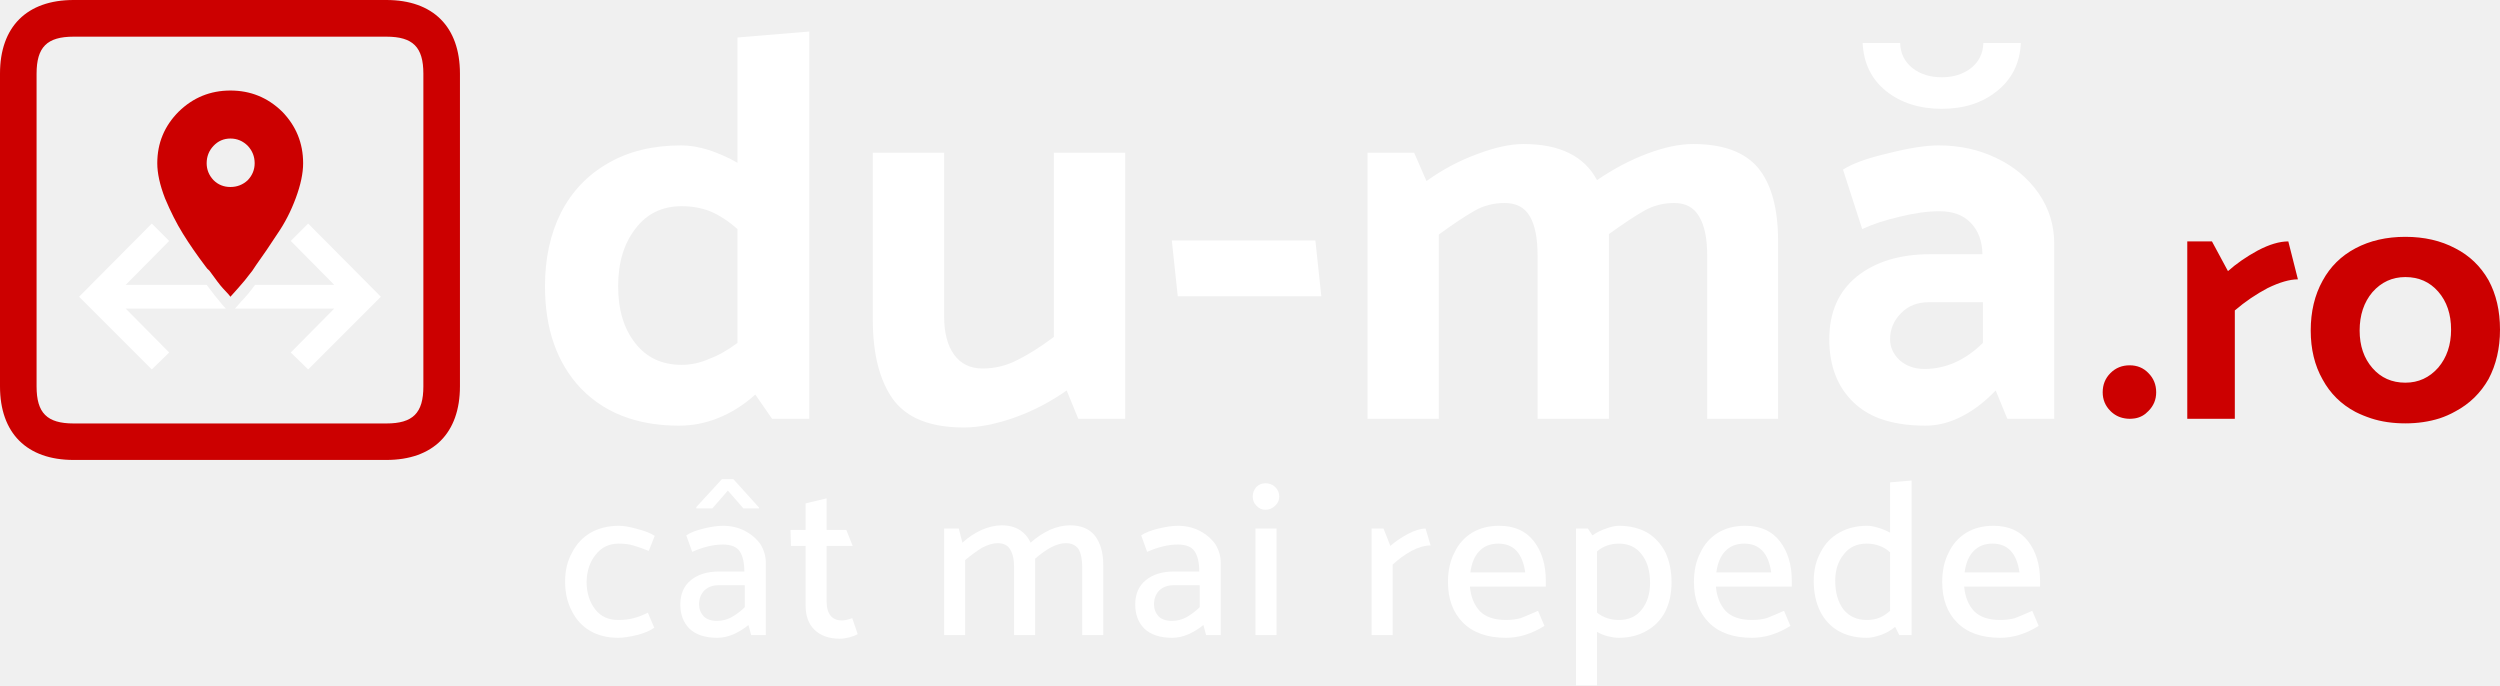
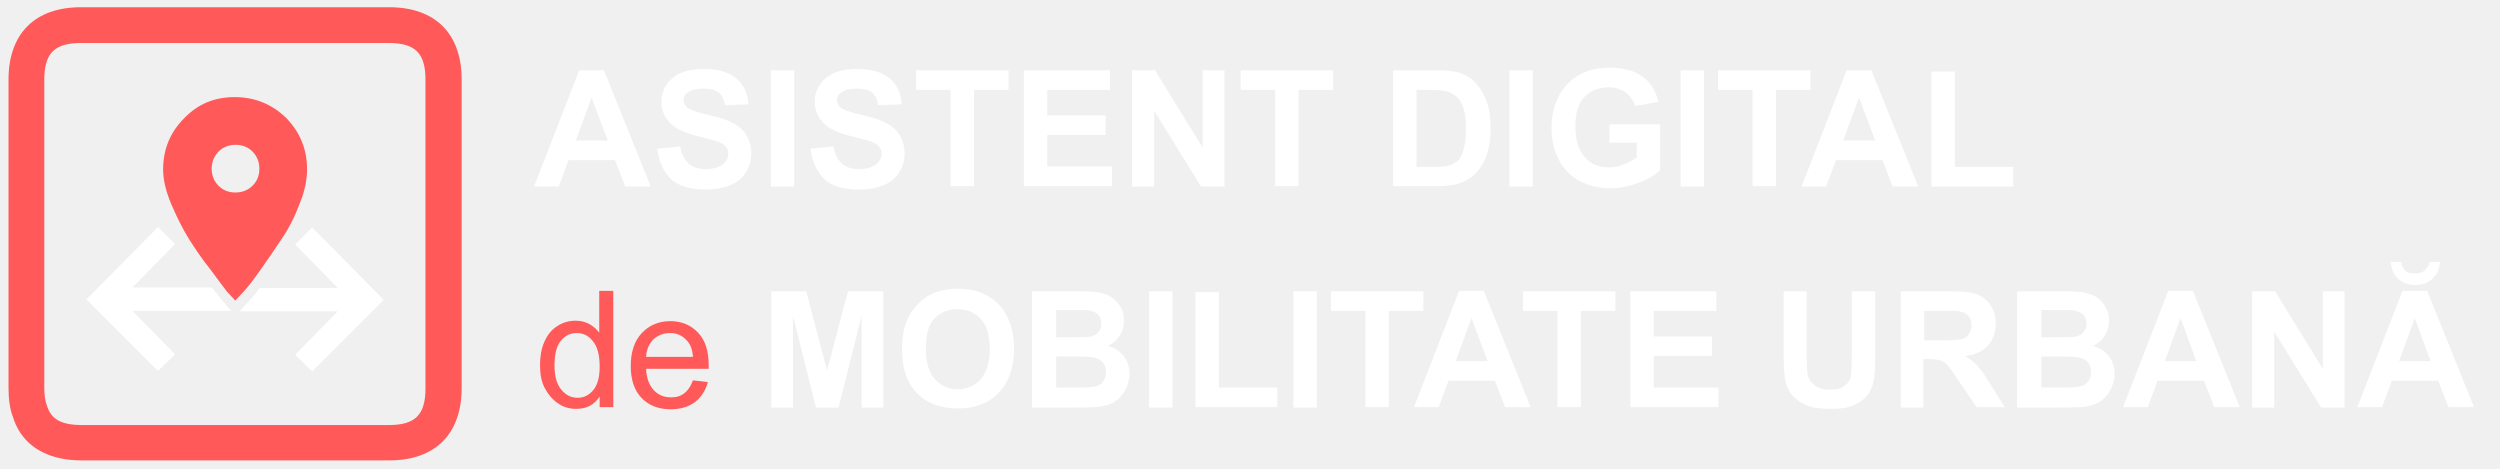
- <svg xmlns="http://www.w3.org/2000/svg" version="1.1" id="Layer_1" x="0px" y="0px" viewBox="0 0 400 109.656" xml:space="preserve" width="400" height="109.656">
-   <defs id="defs62" />
-   <style type="text/css" id="style2">
- 	.st0{fill:#CC0000;}
- 	.st1{fill:#FFFFFF;}
- </style>
-   <g id="g57" transform="matrix(1.463058,0,0,1.463058,-19.45867,-32.94806)">
-     <path class="st0" d="m 246.2,62.47 c -0.83,0 -1.53,0.28 -2.1,0.85 -0.57,0.57 -0.85,1.27 -0.85,2.1 0,0.8 0.28,1.48 0.85,2.05 0.43,0.43 0.95,0.7 1.55,0.8 0.17,0.03 0.35,0.05 0.55,0.05 0.2,0 0.4,-0.02 0.6,-0.05 0.57,-0.1 1.05,-0.37 1.45,-0.8 0.57,-0.57 0.85,-1.25 0.85,-2.05 0,-0.83 -0.28,-1.53 -0.85,-2.1 -0.53,-0.56 -1.22,-0.85 -2.05,-0.85 m 18.4,-9.4 -1.05,-4.15 c -0.97,0 -2.08,0.33 -3.35,1 -1.23,0.67 -2.32,1.42 -3.25,2.25 l -1.75,-3.25 h -2.7 v 19.4 h 5.2 V 56.47 c 1.13,-0.97 2.33,-1.78 3.6,-2.45 1.3,-0.63 2.4,-0.95 3.3,-0.95 m 17.2,-3.4 c -1.57,-0.83 -3.38,-1.25 -5.45,-1.25 -2.07,0 -3.88,0.42 -5.45,1.25 -1.57,0.83 -2.77,2.02 -3.6,3.55 -0.87,1.57 -1.3,3.38 -1.3,5.45 0,2.03 0.43,3.82 1.3,5.35 0.83,1.53 2.03,2.72 3.6,3.55 0.53,0.27 1.1,0.5 1.7,0.7 1.13,0.37 2.38,0.55 3.75,0.55 1.33,0 2.58,-0.18 3.75,-0.55 0.6,-0.2 1.17,-0.45 1.7,-0.75 1.57,-0.83 2.78,-2.02 3.65,-3.55 0.83,-1.57 1.25,-3.37 1.25,-5.4 0,-2.07 -0.42,-3.87 -1.25,-5.4 -0.87,-1.53 -2.08,-2.7 -3.65,-3.5 m -9.05,4.8 c 0.97,-1.1 2.17,-1.65 3.6,-1.65 1.47,0 2.67,0.53 3.6,1.6 0.93,1.07 1.4,2.45 1.4,4.15 0,1.67 -0.47,3.05 -1.4,4.15 -0.97,1.1 -2.17,1.65 -3.6,1.65 -1.47,0 -2.67,-0.53 -3.6,-1.6 -0.93,-1.07 -1.4,-2.43 -1.4,-4.1 0,-1.7 0.47,-3.1 1.4,-4.2 z" id="path4" style="fill:#cc0000" />
-     <polyline class="st1" points="93.5,74.92 92.25,74.92 89.45,77.97 89.45,78.12 91.2,78.12 92.9,76.17 94.6,78.12 96.3,78.12    96.3,78.02 93.5,74.92  " id="polyline6" style="fill:#ffffff" />
-     <path class="st1" d="m 96.45,82.02 c -0.43,-0.6 -1,-1.08 -1.7,-1.45 -0.73,-0.37 -1.53,-0.55 -2.4,-0.55 -0.57,0 -1.27,0.1 -2.1,0.3 -0.83,0.2 -1.47,0.45 -1.9,0.75 l 0.65,1.8 c 1.2,-0.53 2.32,-0.8 3.35,-0.8 0.9,0 1.52,0.25 1.85,0.75 0.33,0.5 0.5,1.23 0.5,2.2 h -2.75 c -1.3,0 -2.33,0.32 -3.1,0.95 -0.77,0.63 -1.15,1.52 -1.15,2.65 0,1.1 0.33,1.98 1,2.65 0.7,0.67 1.72,1 3.05,1 0.57,0 1.17,-0.13 1.8,-0.4 0.63,-0.3 1.17,-0.63 1.6,-1 l 0.3,1.1 h 1.6 v -7.9 c 0,-0.73 -0.2,-1.41 -0.6,-2.05 z m -1.7,6.9 c -0.43,0.43 -0.92,0.8 -1.45,1.1 -0.5,0.27 -1.03,0.4 -1.6,0.4 -0.63,0 -1.12,-0.17 -1.45,-0.5 -0.33,-0.37 -0.5,-0.8 -0.5,-1.3 0,-0.6 0.18,-1.1 0.55,-1.5 0.4,-0.4 0.93,-0.6 1.6,-0.6 h 2.85 z" id="path8" style="fill:#ffffff" />
-     <path class="st1" d="m 236.4,86.02 c 0,-1.73 -0.43,-3.17 -1.3,-4.3 -0.87,-1.13 -2.13,-1.7 -3.8,-1.7 -1.13,0 -2.12,0.25 -2.95,0.75 -0.87,0.53 -1.52,1.27 -1.95,2.2 -0.47,0.9 -0.7,1.97 -0.7,3.2 0,1.87 0.55,3.35 1.65,4.45 1.1,1.1 2.67,1.65 4.7,1.65 1.4,0 2.8,-0.43 4.2,-1.3 l -0.7,-1.65 c -0.83,0.37 -1.47,0.63 -1.9,0.8 -0.47,0.13 -1,0.2 -1.6,0.2 -1.27,0 -2.22,-0.32 -2.85,-0.95 -0.63,-0.67 -1,-1.57 -1.1,-2.7 h 8.3 z m -8.25,-0.9 c 0.13,-1 0.45,-1.77 0.95,-2.3 0.53,-0.57 1.23,-0.85 2.1,-0.85 1.67,0 2.65,1.05 2.95,3.15 z" id="path10" style="fill:#ffffff" />
-     <path class="st1" d="m 220,75.27 v 5.5 c -0.43,-0.23 -0.88,-0.42 -1.35,-0.55 -0.43,-0.13 -0.82,-0.2 -1.15,-0.2 -1.17,0 -2.18,0.25 -3.05,0.75 -0.9,0.5 -1.58,1.22 -2.05,2.15 -0.5,0.9 -0.75,1.95 -0.75,3.15 0,1.23 0.23,2.33 0.7,3.3 0.47,0.93 1.13,1.65 2,2.15 0.87,0.5 1.9,0.75 3.1,0.75 0.43,0 0.93,-0.1 1.5,-0.3 0.6,-0.2 1.13,-0.5 1.6,-0.9 l 0.45,0.9 h 1.35 v -16.9 z m 0,14.05 c -0.37,0.33 -0.75,0.58 -1.15,0.75 -0.4,0.17 -0.87,0.25 -1.4,0.25 -1.07,0 -1.92,-0.38 -2.55,-1.15 -0.6,-0.8 -0.9,-1.85 -0.9,-3.15 0,-1.17 0.32,-2.13 0.95,-2.9 0.6,-0.77 1.43,-1.15 2.5,-1.15 0.5,0 0.97,0.08 1.4,0.25 0.4,0.13 0.78,0.37 1.15,0.7 z" id="path12" style="fill:#ffffff" />
-     <polyline class="st1" points="152.9,91.97 152.9,80.32 150.6,80.32 150.6,91.97 152.9,91.97  " id="polyline14" style="fill:#ffffff" />
-     <path class="st1" d="m 153.2,76.82 c 0,-0.4 -0.15,-0.75 -0.45,-1.05 -0.3,-0.27 -0.65,-0.4 -1.05,-0.4 -0.4,0 -0.73,0.13 -1,0.4 -0.27,0.3 -0.4,0.65 -0.4,1.05 0,0.4 0.13,0.73 0.4,1 0.27,0.3 0.6,0.45 1,0.45 0.4,0 0.75,-0.15 1.05,-0.45 0.3,-0.26 0.45,-0.6 0.45,-1" id="path16" style="fill:#ffffff" />
-     <path class="st1" d="m 146.2,82.02 c -0.43,-0.6 -1,-1.08 -1.7,-1.45 -0.73,-0.37 -1.53,-0.55 -2.4,-0.55 -0.57,0 -1.27,0.1 -2.1,0.3 -0.83,0.2 -1.47,0.45 -1.9,0.75 l 0.65,1.8 c 1.2,-0.53 2.32,-0.8 3.35,-0.8 0.9,0 1.52,0.25 1.85,0.75 0.33,0.5 0.5,1.23 0.5,2.2 h -2.75 c -1.3,0 -2.33,0.32 -3.1,0.95 -0.77,0.63 -1.15,1.52 -1.15,2.65 0,1.1 0.33,1.98 1,2.65 0.7,0.67 1.72,1 3.05,1 0.57,0 1.17,-0.13 1.8,-0.4 0.63,-0.3 1.17,-0.63 1.6,-1 l 0.3,1.1 h 1.6 v -7.9 c 0,-0.73 -0.2,-1.41 -0.6,-2.05 z m -1.7,6.9 c -0.43,0.43 -0.92,0.8 -1.45,1.1 -0.5,0.27 -1.03,0.4 -1.6,0.4 -0.63,0 -1.12,-0.17 -1.45,-0.5 -0.33,-0.37 -0.5,-0.8 -0.5,-1.3 0,-0.6 0.18,-1.1 0.55,-1.5 0.4,-0.4 0.93,-0.6 1.6,-0.6 h 2.85 z" id="path18" style="fill:#ffffff" />
-     <path class="st1" d="m 118.55,81.87 -0.4,-1.55 h -1.6 v 11.65 h 2.3 v -8.2 c 0.63,-0.53 1.25,-0.98 1.85,-1.35 0.63,-0.33 1.2,-0.5 1.7,-0.5 0.63,0 1.08,0.22 1.35,0.65 0.3,0.47 0.45,1.12 0.45,1.95 v 7.45 h 2.3 v -7.7 c 0,-0.3 0,-0.52 0,-0.65 0.57,-0.5 1.15,-0.92 1.75,-1.25 0.6,-0.3 1.13,-0.45 1.6,-0.45 0.63,0 1.1,0.22 1.4,0.65 0.27,0.47 0.4,1.12 0.4,1.95 v 7.45 h 2.3 v -7.7 c 0,-1.3 -0.3,-2.35 -0.9,-3.15 -0.6,-0.77 -1.52,-1.15 -2.75,-1.15 -0.7,0 -1.43,0.17 -2.2,0.5 -0.77,0.37 -1.47,0.83 -2.1,1.4 -0.27,-0.6 -0.67,-1.07 -1.2,-1.4 -0.53,-0.33 -1.18,-0.5 -1.95,-0.5 -0.7,0 -1.43,0.17 -2.2,0.5 -0.8,0.37 -1.5,0.84 -2.1,1.4" id="path20" style="fill:#ffffff" />
-     <path class="st1" d="m 99.75,80.47 0.05,1.75 h 1.6 v 6.5 c 0,1.17 0.33,2.07 1,2.7 0.67,0.63 1.58,0.95 2.75,0.95 0.3,0 0.65,-0.05 1.05,-0.15 0.37,-0.1 0.67,-0.22 0.9,-0.35 l -0.6,-1.75 c -0.47,0.17 -0.83,0.25 -1.1,0.25 -0.57,0 -0.98,-0.17 -1.25,-0.5 -0.3,-0.37 -0.45,-0.87 -0.45,-1.5 v -6.15 h 2.85 l -0.7,-1.75 h -2.15 v -3.45 l -2.3,0.55 v 2.9 h -1.65" id="path22" style="fill:#ffffff" />
-     <path class="st1" d="m 195.45,82.97 c -0.47,-0.93 -1.13,-1.67 -2,-2.2 -0.9,-0.5 -1.93,-0.75 -3.1,-0.75 -0.4,0 -0.87,0.1 -1.4,0.3 -0.53,0.17 -1.03,0.42 -1.5,0.75 l -0.5,-0.75 h -1.3 v 17.15 h 2.3 v -5.85 c 0.4,0.23 0.82,0.4 1.25,0.5 0.43,0.1 0.8,0.15 1.1,0.15 1.17,0 2.18,-0.25 3.05,-0.75 0.9,-0.5 1.58,-1.2 2.05,-2.1 0.47,-0.93 0.7,-2 0.7,-3.2 0,-1.23 -0.22,-2.31 -0.65,-3.25 z m -2.6,6.2 c -0.6,0.77 -1.43,1.15 -2.5,1.15 -0.93,0 -1.73,-0.27 -2.4,-0.8 v -6.7 c 0.67,-0.57 1.47,-0.85 2.4,-0.85 1.07,0 1.9,0.4 2.5,1.2 0.6,0.77 0.9,1.8 0.9,3.1 0,1.17 -0.3,2.14 -0.9,2.9 z" id="path24" style="fill:#ffffff" />
-     <path class="st1" d="m 209.25,86.02 c 0,-1.73 -0.43,-3.17 -1.3,-4.3 -0.87,-1.13 -2.13,-1.7 -3.8,-1.7 -1.13,0 -2.12,0.25 -2.95,0.75 -0.87,0.53 -1.52,1.27 -1.95,2.2 -0.47,0.9 -0.7,1.97 -0.7,3.2 0,1.87 0.55,3.35 1.65,4.45 1.1,1.1 2.67,1.65 4.7,1.65 1.4,0 2.8,-0.43 4.2,-1.3 l -0.7,-1.65 c -0.83,0.37 -1.47,0.63 -1.9,0.8 -0.47,0.13 -1,0.2 -1.6,0.2 -1.27,0 -2.22,-0.32 -2.85,-0.95 -0.63,-0.67 -1,-1.57 -1.1,-2.7 h 8.3 z M 201,85.12 c 0.13,-1 0.45,-1.77 0.95,-2.3 0.53,-0.57 1.23,-0.85 2.1,-0.85 1.67,0 2.65,1.05 2.95,3.15 z" id="path26" style="fill:#ffffff" />
-     <path class="st1" d="m 169.75,82.17 -0.55,-1.85 c -0.53,0 -1.18,0.2 -1.95,0.6 -0.73,0.4 -1.37,0.83 -1.9,1.3 l -0.75,-1.9 h -1.3 v 11.65 h 2.3 v -7.7 c 0.6,-0.57 1.28,-1.07 2.05,-1.5 0.77,-0.4 1.47,-0.6 2.1,-0.6" id="path28" style="fill:#ffffff" />
-     <path class="st1" d="m 182.35,86.02 c 0,-1.73 -0.43,-3.17 -1.3,-4.3 -0.87,-1.13 -2.13,-1.7 -3.8,-1.7 -1.13,0 -2.12,0.25 -2.95,0.75 -0.87,0.53 -1.52,1.27 -1.95,2.2 -0.47,0.9 -0.7,1.97 -0.7,3.2 0,1.87 0.55,3.35 1.65,4.45 1.1,1.1 2.67,1.65 4.7,1.65 1.4,0 2.8,-0.43 4.2,-1.3 l -0.7,-1.65 c -0.83,0.37 -1.47,0.63 -1.9,0.8 -0.47,0.13 -1,0.2 -1.6,0.2 -1.27,0 -2.22,-0.32 -2.85,-0.95 -0.63,-0.67 -1,-1.57 -1.1,-2.7 h 8.3 z m -8.25,-0.9 c 0.13,-1 0.45,-1.77 0.95,-2.3 0.53,-0.57 1.23,-0.85 2.1,-0.85 1.67,0 2.65,1.05 2.95,3.15 z" id="path30" style="fill:#ffffff" />
-     <path class="st1" d="m 78.4,89.17 c -0.63,-0.8 -0.95,-1.82 -0.95,-3.05 0.03,-1.2 0.37,-2.18 1,-2.95 0.63,-0.8 1.47,-1.2 2.5,-1.2 0.63,0 1.17,0.07 1.6,0.2 0.47,0.13 1.03,0.33 1.7,0.6 l 0.65,-1.65 c -0.47,-0.3 -1.1,-0.55 -1.9,-0.75 -0.8,-0.23 -1.47,-0.35 -2,-0.35 -1.17,0 -2.2,0.25 -3.1,0.75 -0.9,0.53 -1.58,1.27 -2.05,2.2 -0.5,0.9 -0.75,1.95 -0.75,3.15 0,1.23 0.25,2.32 0.75,3.25 0.47,0.93 1.13,1.65 2,2.15 0.87,0.5 1.88,0.75 3.05,0.75 0.53,0 1.22,-0.1 2.05,-0.3 0.8,-0.2 1.43,-0.47 1.9,-0.8 l -0.7,-1.65 c -0.53,0.27 -1.05,0.47 -1.55,0.6 -0.47,0.13 -1.03,0.2 -1.7,0.2 -1.07,0 -1.9,-0.38 -2.5,-1.15" id="path32" style="fill:#ffffff" />
-     <path class="st1" d="m 236.25,43.67 c -1.17,-1.67 -2.7,-2.95 -4.6,-3.85 -1.9,-0.93 -4.02,-1.4 -6.35,-1.4 -1.37,0 -3.18,0.28 -5.45,0.85 -2.3,0.53 -3.97,1.13 -5,1.8 l 2.1,6.5 c 1.13,-0.53 2.5,-0.98 4.1,-1.35 1.6,-0.4 3.05,-0.6 4.35,-0.6 1.47,0 2.6,0.42 3.4,1.25 0.83,0.83 1.27,1.98 1.3,3.45 h -5.7 c -3.33,0 -6.02,0.82 -8.05,2.45 -2,1.63 -3,3.92 -3,6.85 0,2.9 0.88,5.2 2.65,6.9 0.78,0.75 1.71,1.33 2.8,1.75 1.43,0.53 3.11,0.8 5.05,0.8 1.22,0 2.4,-0.27 3.55,-0.8 1.42,-0.64 2.81,-1.65 4.15,-3.05 l 1.25,3.05 0.05,0.05 h 5.1 V 49.17 c 0,-2.03 -0.57,-3.86 -1.7,-5.5 z m -6.1,16.35 c -1.93,1.9 -4.07,2.85 -6.4,2.85 -1.07,0 -1.97,-0.32 -2.7,-0.95 -0.7,-0.67 -1.05,-1.43 -1.05,-2.3 0,-1.1 0.4,-2.05 1.2,-2.85 0.77,-0.8 1.78,-1.2 3.05,-1.2 h 5.9 z" id="path34" style="fill:#ffffff" />
-     <path class="st1" d="M 221.1,27.22 H 217 c 0.1,2.2 0.95,3.95 2.55,5.25 1.63,1.3 3.67,1.95 6.1,1.95 2.43,0 4.45,-0.65 6.05,-1.95 1.63,-1.3 2.5,-3.05 2.6,-5.25 h -4.1 c -0.03,1.13 -0.48,2.05 -1.35,2.75 -0.87,0.67 -1.93,1 -3.2,1 -1.27,0 -2.33,-0.33 -3.2,-1 -0.87,-0.7 -1.32,-1.61 -1.35,-2.75" id="path36" style="fill:#ffffff" />
-     <path class="st1" d="m 136.35,39.22 h -7.8 v 20.15 c -1.43,1.07 -2.75,1.9 -3.95,2.5 -1.2,0.63 -2.48,0.95 -3.85,0.95 -1.33,0 -2.37,-0.5 -3.1,-1.5 -0.73,-1 -1.1,-2.4 -1.1,-4.2 v -17.9 h -7.8 v 18.25 c 0,3.73 0.73,6.63 2.2,8.7 0.65,0.89 1.5,1.59 2.55,2.1 1.38,0.67 3.12,1 5.2,1 1.56,0 3.33,-0.33 5.3,-1 0.05,-0.02 0.1,-0.03 0.15,-0.05 2.07,-0.73 4,-1.73 5.8,-3 l 1.25,3.05 0.05,0.05 h 5.1 v -29.1" id="path38" style="fill:#ffffff" />
-     <path class="st1" d="m 93.95,26.62 v 13.7 c -1,-0.57 -2.05,-1.03 -3.15,-1.4 -1.07,-0.33 -2.07,-0.5 -3,-0.5 -3.1,0 -5.77,0.65 -8,1.95 -2.23,1.27 -3.95,3.07 -5.15,5.4 -1.17,2.33 -1.75,5.02 -1.75,8.05 0,4.67 1.3,8.38 3.9,11.15 1.47,1.53 3.24,2.63 5.3,3.3 1.63,0.53 3.45,0.8 5.45,0.8 1.47,0 2.87,-0.27 4.2,-0.8 1.46,-0.57 2.85,-1.43 4.15,-2.6 l 1.8,2.6 0.05,0.05 h 4.05 V 25.97 Z m 0,33.4 c -1.07,0.8 -2.1,1.38 -3.1,1.75 -0.97,0.43 -1.97,0.65 -3,0.65 -2.17,0 -3.87,-0.8 -5.1,-2.4 -1.23,-1.57 -1.85,-3.63 -1.85,-6.2 0,-2.57 0.63,-4.67 1.9,-6.3 1.23,-1.63 2.92,-2.45 5.05,-2.45 1.1,0 2.13,0.18 3.1,0.55 0.97,0.4 1.97,1.05 3,1.95 z" id="path40" style="fill:#ffffff" />
-     <path class="st1" d="m 177.85,44.72 c 1.27,0 2.18,0.48 2.75,1.45 0.57,0.97 0.85,2.4 0.85,4.3 v 17.85 h 7.8 v -20.2 c 1.57,-1.13 2.85,-1.98 3.85,-2.55 1,-0.57 2.1,-0.85 3.3,-0.85 1.23,0 2.13,0.48 2.7,1.45 0.6,0.97 0.9,2.4 0.9,4.3 v 17.85 h 7.75 V 48.87 c 0,-3.53 -0.72,-6.18 -2.15,-7.95 -1.47,-1.77 -3.85,-2.65 -7.15,-2.65 -1.47,0 -3.13,0.35 -5,1.05 -1.87,0.7 -3.7,1.67 -5.5,2.9 -1.4,-2.63 -4.08,-3.95 -8.05,-3.95 -1.43,0 -3.12,0.37 -5.05,1.1 -1.93,0.7 -3.78,1.68 -5.55,2.95 l -1.35,-3.1 h -5.1 v 29.1 h 7.8 V 48.17 c 1.6,-1.17 2.9,-2.03 3.9,-2.6 1,-0.57 2.1,-0.85 3.3,-0.85" id="path42" style="fill:#ffffff" />
-     <polygon class="st1" points="142.1,54.92 157.8,54.92 157.15,48.82 141.45,48.82 " id="polygon44" style="fill:#ffffff" />
-     <path class="st1" d="m 47,46.97 -1.9,1.9 4.75,4.8 H 41.2 c -0.57,0.77 -1.08,1.38 -1.55,1.85 L 39,56.27 h 10.85 l -4.75,4.8 1.9,1.85 7.95,-7.95 -7.95,-8" id="path46" style="fill:#ffffff" />
-     <path class="st1" d="m 31.8,48.87 -1.9,-1.9 -7.95,8 7.95,7.95 1.9,-1.85 -4.75,-4.8 H 38 c -0.2,-0.2 -0.42,-0.45 -0.65,-0.75 -0.3,-0.33 -0.78,-0.95 -1.45,-1.85 h -8.85 z" id="path48" style="fill:#ffffff" />
-     <path class="st0" d="m 45.65,44.17 c 0.53,-1.43 0.8,-2.7 0.8,-3.8 0,-2.2 -0.77,-4.08 -2.3,-5.65 -1.57,-1.53 -3.45,-2.3 -5.65,-2.3 -2.2,0 -4.08,0.77 -5.65,2.3 -1.57,1.57 -2.35,3.45 -2.35,5.65 0,1.1 0.28,2.38 0.85,3.85 0.6,1.43 1.25,2.72 1.95,3.85 0.7,1.13 1.52,2.32 2.45,3.55 0.13,0.2 0.28,0.37 0.45,0.5 0.67,0.93 1.15,1.57 1.45,1.9 0.27,0.3 0.48,0.53 0.65,0.7 0.07,0.1 0.13,0.18 0.2,0.25 l 0.85,-0.95 c 0.43,-0.47 0.95,-1.1 1.55,-1.9 0.13,-0.2 0.27,-0.4 0.4,-0.6 0.77,-1.07 1.55,-2.22 2.35,-3.45 0.8,-1.16 1.47,-2.46 2,-3.9 m -4.5,-3.8 c 0,0.7 -0.25,1.32 -0.75,1.85 -0.53,0.5 -1.17,0.75 -1.9,0.75 -0.73,0 -1.35,-0.25 -1.85,-0.75 -0.5,-0.53 -0.75,-1.15 -0.75,-1.85 0,-0.73 0.25,-1.37 0.75,-1.9 0.5,-0.53 1.12,-0.8 1.85,-0.8 0.73,0 1.37,0.27 1.9,0.8 0.5,0.54 0.75,1.17 0.75,1.9 z" id="path50" style="fill:#cc0000" />
-     <g id="g55">
-       <g id="Layer0_1_1_STROKES">
-         <path class="st0" d="m 55.55,72.82 h -34.2 c -5.12,0 -8.05,-2.93 -8.05,-8.05 v -34.2 c 0,-5.12 2.93,-8.05 8.05,-8.05 h 34.2 c 5.12,0 8.05,2.93 8.05,8.05 v 34.2 c 0,5.12 -2.93,8.05 -8.05,8.05 z M 21.35,26.53 c -2.91,0 -4.05,1.14 -4.05,4.05 v 34.2 c 0,2.91 1.14,4.05 4.05,4.05 h 34.2 c 2.91,0 4.05,-1.14 4.05,-4.05 v -34.2 c 0,-2.91 -1.14,-4.05 -4.05,-4.05 z" id="path52" style="fill:#cc0000" />
-       </g>
-     </g>
-   </g>
+ <svg xmlns="http://www.w3.org/2000/svg" width="587" height="110" viewBox="0 0 587 110" fill="none">
+   <path d="M152.8 43.8H146.8L144.4 37.6H133.5L131.2 43.8H125.4L136 16.5H141.8L152.8 43.8ZM142.7 33L138.9 22.9L135.2 33H142.7Z" fill="white" />
+   <path d="M154.3 34.9L159.7 34.4C160 36.2 160.7 37.5 161.7 38.4C162.7 39.3 164 39.7 165.7 39.7C167.5 39.7 168.8 39.3 169.7 38.6C170.6 37.9 171 37 171 36C171 35.4 170.8 34.8 170.4 34.4C170 33.9 169.4 33.6 168.4 33.2C167.8 33 166.3 32.6 164 32C161 31.3 159 30.4 157.8 29.3C156.1 27.8 155.3 26 155.3 23.8C155.3 22.4 155.7 21.1 156.5 19.9C157.3 18.7 158.4 17.8 159.9 17.1C161.4 16.5 163.2 16.2 165.3 16.2C168.7 16.2 171.3 17 173 18.5C174.7 20 175.6 22 175.7 24.5L170.2 24.7C170 23.3 169.5 22.3 168.7 21.7C167.9 21.1 166.8 20.8 165.2 20.8C163.6 20.8 162.3 21.1 161.4 21.8C160.8 22.2 160.5 22.8 160.5 23.5C160.5 24.1 160.8 24.7 161.3 25.2C162 25.8 163.7 26.4 166.4 27C169.1 27.6 171.1 28.3 172.3 29C173.6 29.7 174.6 30.6 175.3 31.8C176 33 176.4 34.4 176.4 36.1C176.4 37.7 176 39.1 175.1 40.5C174.2 41.9 173 42.9 171.4 43.5C169.8 44.2 167.8 44.5 165.5 44.5C162.1 44.5 159.4 43.7 157.6 42.1C155.8 40.3 154.7 38 154.3 34.9Z" fill="white" />
+   <path d="M181 43.8V16.5H186.5V43.8H181Z" fill="white" />
+   <path d="M190.3 34.9L195.7 34.4C196 36.2 196.7 37.5 197.7 38.4C198.7 39.3 200 39.7 201.7 39.7C203.5 39.7 204.8 39.3 205.7 38.6C206.6 37.9 207 37 207 36C207 35.4 206.8 34.8 206.4 34.4C206 33.9 205.4 33.6 204.4 33.2C203.8 33 202.3 32.6 200 32C197 31.3 195 30.4 193.8 29.3C192.1 27.8 191.3 26 191.3 23.8C191.3 22.4 191.7 21.1 192.5 19.9C193.3 18.7 194.4 17.8 195.9 17.1C197.4 16.5 199.2 16.2 201.3 16.2C204.7 16.2 207.3 17 209 18.5C210.7 20 211.6 22 211.7 24.5L206.2 24.7C206 23.3 205.5 22.3 204.7 21.7C203.9 21.1 202.8 20.8 201.2 20.8C199.6 20.8 198.3 21.1 197.4 21.8C196.8 22.2 196.5 22.8 196.5 23.5C196.5 24.1 196.8 24.7 197.3 25.2C198 25.8 199.7 26.4 202.4 27C205.1 27.6 207.1 28.3 208.3 29C209.6 29.7 210.6 30.6 211.3 31.8C212 33 212.4 34.4 212.4 36.1C212.4 37.7 212 39.1 211.1 40.5C210.2 41.9 209 42.9 207.4 43.5C205.8 44.2 203.8 44.5 201.5 44.5C198.1 44.5 195.4 43.7 193.6 42.1C191.8 40.3 190.7 38 190.3 34.9Z" fill="white" />
+   <path d="M223.2 43.8V21.1H215.1V16.5H236.8V21.1H228.7V43.7H223.2V43.8Z" fill="white" />
+   <path d="M240.4 43.8V16.5H260.6V21.1H245.9V27.1H259.6V31.7H245.9V39.1H261.1V43.7H240.4V43.8Z" fill="white" />
+   <path d="M265.8 43.8V16.5H271.2L282.4 34.7V16.5H287.5V43.8H282L271 26V43.8H265.8Z" fill="white" />
+   <path d="M299.4 43.8V21.1H291.3V16.5H313V21.1H304.9V43.7H299.4V43.8Z" fill="white" />
+   <path d="M327.1 16.5H337.2C339.5 16.5 341.2 16.7 342.4 17C344 17.5 345.4 18.3 346.5 19.5C347.6 20.7 348.5 22.2 349.1 23.9C349.7 25.6 350 27.8 350 30.3C350 32.5 349.7 34.5 349.2 36.1C348.5 38.1 347.5 39.7 346.3 40.9C345.3 41.8 344.1 42.6 342.4 43.1C341.2 43.5 339.6 43.7 337.5 43.7H327.1V16.5ZM332.6 21.1V39.2H336.7C338.2 39.2 339.3 39.1 340 38.9C340.9 38.7 341.6 38.3 342.2 37.8C342.8 37.3 343.3 36.4 343.6 35.2C344 34 344.2 32.3 344.2 30.2C344.2 28.1 344 26.5 343.6 25.3C343.2 24.2 342.7 23.3 342 22.7C341.3 22.1 340.5 21.6 339.5 21.4C338.7 21.2 337.2 21.1 335 21.1H332.6Z" fill="white" />
+   <path d="M354.4 43.8V16.5H359.9V43.8H354.4Z" fill="white" />
+   <path d="M377.9 33.8V29.2H389.8V40C388.6 41.1 387 42.1 384.8 42.9C382.6 43.7 380.4 44.2 378.2 44.2C375.3 44.2 372.9 43.6 370.7 42.4C368.6 41.2 367 39.5 365.9 37.3C364.8 35.1 364.3 32.7 364.3 30C364.3 27.2 364.9 24.6 366.1 22.4C367.3 20.2 369 18.5 371.3 17.3C373 16.4 375.2 15.9 377.8 15.9C381.2 15.9 383.8 16.6 385.7 18C387.6 19.4 388.8 21.4 389.4 23.9L383.9 24.9C383.5 23.6 382.8 22.5 381.7 21.7C380.6 20.9 379.3 20.5 377.7 20.5C375.3 20.5 373.4 21.3 372 22.8C370.6 24.3 369.9 26.6 369.9 29.6C369.9 32.8 370.6 35.3 372.1 36.9C373.5 38.5 375.4 39.3 377.8 39.3C379 39.3 380.1 39.1 381.3 38.6C382.5 38.1 383.5 37.6 384.3 37V33.5H377.9V33.8Z" fill="white" />
+   <path d="M394.6 43.8V16.5H400.1V43.8H394.6Z" fill="white" />
+   <path d="M411.5 43.8V21.1H403.4V16.5H425.1V21.1H417V43.7H411.5V43.8Z" fill="white" />
+   <path d="M450.4 43.8H444.4L442 37.6H431.1L428.8 43.8H423L433.6 16.5H439.4L450.4 43.8ZM440.3 33L436.5 22.9L432.8 33H440.3Z" fill="white" />
+   <path d="M453.5 43.8V16.8H459V39.2H472.7V43.8H453.5Z" fill="white" />
+   <path d="M140.8 95.6V93.1C139.5 95.1 137.7 96 135.3 96C133.7 96 132.3 95.6 131 94.7C129.7 93.8 128.7 92.6 127.9 91.1C127.1 89.6 126.8 87.8 126.8 85.7C126.8 83.7 127.1 81.9 127.8 80.3C128.5 78.7 129.4 77.5 130.8 76.6C132.1 75.7 133.6 75.3 135.2 75.3C136.4 75.3 137.5 75.6 138.4 76.1C139.3 76.6 140.1 77.3 140.7 78.1V68.3H144V95.6H140.8ZM130.2 85.8C130.2 88.3 130.7 90.2 131.8 91.5C132.9 92.8 134.1 93.4 135.6 93.4C137.1 93.4 138.3 92.8 139.3 91.6C140.3 90.4 140.8 88.6 140.8 86.1C140.8 83.4 140.3 81.4 139.2 80.1C138.2 78.8 136.9 78.2 135.4 78.2C133.9 78.2 132.7 78.8 131.7 80C130.7 81.2 130.2 83.1 130.2 85.8Z" fill="#FF5959" />
+   <path d="M162.7 89.3L166.2 89.7C165.7 91.7 164.6 93.3 163.2 94.4C161.7 95.5 159.8 96.1 157.5 96.1C154.6 96.1 152.3 95.2 150.6 93.4C148.9 91.6 148.1 89.1 148.1 85.9C148.1 82.6 149 80 150.7 78.2C152.4 76.4 154.6 75.4 157.4 75.4C160 75.4 162.2 76.3 163.9 78.1C165.6 79.9 166.4 82.4 166.4 85.7C166.4 85.9 166.4 86.2 166.4 86.6H151.7C151.8 88.8 152.4 90.4 153.5 91.6C154.6 92.8 156 93.3 157.6 93.3C158.8 93.3 159.9 93 160.7 92.3C161.5 91.7 162.2 90.7 162.7 89.3ZM151.7 83.8H162.7C162.6 82.1 162.1 80.9 161.4 80.1C160.3 78.8 159 78.2 157.3 78.2C155.8 78.2 154.5 78.7 153.4 79.7C152.4 80.7 151.8 82.1 151.7 83.8Z" fill="#FF5959" />
+   <path d="M181.1 95.6V68.4H189.3L194.2 87L199.1 68.4H207.4V95.7H202.3V74.2L196.9 95.7H191.6L186.2 74.2V95.7H181.1V95.6Z" fill="white" />
+   <path d="M211.8 82.1C211.8 79.3 212.2 77 213 75.1C213.6 73.7 214.5 72.5 215.5 71.4C216.6 70.3 217.7 69.5 219 68.9C220.7 68.2 222.7 67.8 224.9 67.8C228.9 67.8 232.1 69 234.5 71.5C236.9 74 238.1 77.5 238.1 81.9C238.1 86.3 236.9 89.7 234.5 92.2C232.1 94.7 228.9 95.9 224.9 95.9C220.8 95.9 217.6 94.7 215.2 92.2C213 89.9 211.8 86.5 211.8 82.1ZM217.4 82C217.4 85.1 218.1 87.4 219.5 89C220.9 90.6 222.7 91.4 224.9 91.4C227.1 91.4 228.9 90.6 230.3 89C231.7 87.4 232.4 85 232.4 81.9C232.4 78.8 231.7 76.4 230.3 74.9C228.9 73.4 227.1 72.6 224.8 72.6C222.5 72.6 220.7 73.4 219.3 74.9C217.9 76.4 217.4 78.8 217.4 82Z" fill="white" />
+   <path d="M242.5 68.4H253.4C255.6 68.4 257.2 68.5 258.2 68.7C259.3 68.9 260.2 69.3 261 69.8C261.8 70.4 262.5 71.1 263.1 72.1C263.7 73 263.9 74.1 263.9 75.3C263.9 76.6 263.6 77.7 262.9 78.8C262.2 79.9 261.3 80.7 260.1 81.2C261.8 81.7 263 82.5 263.9 83.7C264.8 84.9 265.2 86.2 265.2 87.8C265.2 89 264.9 90.2 264.3 91.4C263.7 92.6 262.9 93.5 261.9 94.2C260.9 94.9 259.7 95.3 258.2 95.5C257.3 95.6 255.1 95.7 251.6 95.7H242.3V68.4H242.5ZM248 72.9V79.2H251.6C253.7 79.2 255.1 79.2 255.6 79.1C256.5 79 257.3 78.7 257.8 78.1C258.3 77.6 258.6 76.9 258.6 76C258.6 75.2 258.4 74.5 257.9 73.9C257.4 73.4 256.7 73.1 255.8 72.9C255.3 72.8 253.7 72.8 251.1 72.8H248V72.9ZM248 83.7V91H253.1C255.1 91 256.3 90.9 256.9 90.8C257.7 90.7 258.4 90.3 258.9 89.7C259.4 89.1 259.7 88.4 259.7 87.4C259.7 86.6 259.5 85.9 259.1 85.3C258.7 84.7 258.1 84.3 257.4 84.1C256.6 83.8 255 83.7 252.5 83.7H248Z" fill="white" />
+   <path d="M269.8 95.6V68.4H275.3V95.7H269.8V95.6Z" fill="white" />
+   <path d="M280.7 95.6V68.6H286.2V91H299.9V95.6H280.7Z" fill="white" />
+   <path d="M303.7 95.6V68.4H309.2V95.7H303.7V95.6Z" fill="white" />
+   <path d="M320.6 95.6V73H312.5V68.4H334.2V73H326.1V95.6H320.6Z" fill="white" />
+   <path d="M359.4 95.6H353.4L351 89.4H340.1L337.8 95.6H332L342.6 68.3H348.4L359.4 95.6ZM349.3 84.8L345.5 74.7L341.8 84.8H349.3Z" fill="white" />
+   <path d="M365.7 95.6V73H357.6V68.4H379.3V73H371.2V95.6H365.7Z" fill="white" />
+   <path d="M382.8 95.6V68.4H403V73H388.3V79H402V83.6H388.3V91H403.5V95.6H382.8Z" fill="white" />
+   <path d="M418.7 68.4H424.2V83.2C424.2 85.5 424.3 87.1 424.4 87.8C424.6 88.9 425.2 89.8 426.1 90.5C427 91.2 428.2 91.5 429.7 91.5C431.3 91.5 432.4 91.2 433.2 90.5C434 89.9 434.5 89.1 434.6 88.1C434.7 87.1 434.8 85.6 434.8 83.5V68.4H440.3V82.7C440.3 86 440.2 88.3 439.9 89.6C439.6 91 439.1 92.1 438.3 93C437.5 93.9 436.4 94.7 435.1 95.2C433.8 95.8 432 96 429.9 96C427.3 96 425.3 95.7 424 95.1C422.7 94.5 421.6 93.7 420.8 92.8C420 91.8 419.5 90.8 419.3 89.8C418.9 88.2 418.8 85.9 418.8 82.9V68.4H418.7Z" fill="white" />
+   <path d="M446.3 95.6V68.4H457.9C460.8 68.4 462.9 68.6 464.2 69.1C465.5 69.6 466.6 70.5 467.4 71.7C468.2 72.9 468.6 74.4 468.6 76C468.6 78 468 79.7 466.8 81.1C465.6 82.4 463.8 83.3 461.4 83.6C462.6 84.3 463.6 85.1 464.3 85.9C465.1 86.7 466.1 88.2 467.4 90.3L470.7 95.6H464.1L460.1 89.7C458.7 87.6 457.7 86.2 457.2 85.7C456.7 85.1 456.1 84.8 455.5 84.6C454.9 84.4 454 84.3 452.7 84.3H451.6V95.7H446.3V95.6ZM451.8 79.9H455.9C458.5 79.9 460.2 79.8 460.8 79.6C461.5 79.4 462 79 462.3 78.4C462.7 77.9 462.9 77.2 462.9 76.4C462.9 75.5 462.7 74.7 462.2 74.2C461.7 73.6 461 73.3 460.1 73.1C459.7 73 458.3 73 456.1 73H451.8V79.9Z" fill="white" />
+   <path d="M473.8 68.4H484.7C486.9 68.4 488.5 68.5 489.5 68.7C490.5 68.9 491.5 69.3 492.3 69.8C493.1 70.3 493.8 71.1 494.4 72.1C495 73.1 495.2 74.1 495.2 75.3C495.2 76.6 494.9 77.7 494.2 78.8C493.5 79.9 492.6 80.7 491.4 81.2C493.1 81.7 494.3 82.5 495.2 83.7C496.1 84.9 496.5 86.2 496.5 87.8C496.5 89 496.2 90.2 495.6 91.4C495 92.6 494.2 93.5 493.2 94.2C492.2 94.9 491 95.3 489.5 95.5C488.6 95.6 486.4 95.7 482.9 95.7H473.6V68.4H473.8ZM479.3 72.9V79.2H482.9C485 79.2 486.4 79.2 486.9 79.1C487.8 79 488.6 78.7 489.1 78.1C489.6 77.5 489.9 76.9 489.9 76C489.9 75.2 489.7 74.5 489.2 73.9C488.7 73.4 488 73.1 487.1 72.9C486.6 72.8 485 72.8 482.4 72.8H479.3V72.9ZM479.3 83.7V91H484.4C486.4 91 487.6 90.9 488.2 90.8C489 90.7 489.7 90.3 490.2 89.7C490.7 89.1 491 88.4 491 87.4C491 86.6 490.8 85.9 490.4 85.3C490 84.7 489.4 84.3 488.7 84.1C487.9 83.8 486.3 83.7 483.8 83.7H479.3Z" fill="white" />
+   <path d="M525.9 95.6H519.9L517.5 89.4H506.6L504.3 95.6H498.5L509.1 68.3H514.9L525.9 95.6ZM515.7 84.8L512 74.7L508.3 84.8H515.7Z" fill="white" />
+   <path d="M528.8 95.6V68.4H534.2L545.4 86.6V68.4H550.5V95.7H545L534 77.9V95.7H528.8V95.6Z" fill="white" />
+   <path d="M580.9 95.6H574.9L572.5 89.4H561.6L559.3 95.6H553.5L564.1 68.3H569.9L580.9 95.6ZM570.4 61.5H572.9C572.8 63.2 572.2 64.5 571.1 65.5C570 66.5 568.7 66.9 567.1 66.9C565.5 66.9 564.1 66.4 563.1 65.5C562.1 64.6 561.5 63.2 561.3 61.5H563.8C563.9 62.4 564.2 63 564.7 63.5C565.2 64 566 64.2 567 64.2C568 64.2 568.8 64 569.3 63.5C569.8 63 570.4 62.4 570.4 61.5ZM570.7 84.8L567 74.7L563.3 84.8H570.7Z" fill="white" />
+   <path d="M20.3 70.3L37.1 87.1L41.1 83.2L31.1 73H54.3C53.9 72.6 53.4 72 52.9 71.4C52.3 70.7 51.2 69.4 49.8 67.5H31.1L41.1 57.3L37.1 53.3L20.3 70.3ZM73.3 53.4L69.3 57.4L79.3 67.6H61C59.8 69.2 58.7 70.5 57.7 71.5L56.3 73.1H79.3L69.3 83.3L73.3 87.2L90.1 70.4L73.3 53.4Z" fill="white" />
+   <path d="M72.1 39.8C72.1 35.1 70.5 31.1 67.2 27.7C63.9 24.5 59.9 22.8 55.1 22.8C50.4 22.8 46.5 24.4 43.3 27.7C40 31 38.3 35 38.3 39.8C38.3 42.1 38.9 44.8 40.2 47.9C41.5 50.9 42.8 53.6 44.3 56C45.8 58.4 47.5 60.9 49.5 63.4C51.4 66 52.7 67.7 53.4 68.6C54 69.2 54.4 69.7 54.8 70.1C55 70.3 55.2 70.5 55.2 70.6L57.1 68.6C58.2 67.4 59.6 65.6 61.2 63.3C62.8 61 64.5 58.6 66.2 56C67.9 53.5 69.3 50.7 70.4 47.7C71.6 44.8 72.1 42.1 72.1 39.8ZM51.3 35.6C52.4 34.5 53.8 34 55.3 34C56.9 34 58.2 34.5 59.3 35.6C60.4 36.7 60.9 38.1 60.9 39.6C60.9 41.2 60.4 42.5 59.3 43.6C58.2 44.7 56.8 45.2 55.3 45.2C53.7 45.2 52.4 44.7 51.3 43.6C50.2 42.5 49.7 41.1 49.7 39.6C49.7 38.1 50.2 36.8 51.3 35.6Z" fill="#FF5959" />
+   <path d="M91.4 108.1H19C17.7 108.1 16.4 108 15.2 107.8C9 106.8 4.7 103.4 3 97.8C2.3 96 2 93.6 2 91V18.7C2 7.9 8.2 1.7 19 1.7H91.4C102.2 1.7 108.4 7.9 108.4 18.7V91.1C108.4 101.9 102.2 108.1 91.4 108.1ZM19 10.1C12.8 10.1 10.4 12.5 10.4 18.7V91.1C10.4 92.7 10.6 94.1 11 95.2C11.6 97.1 12.7 99 16.4 99.6C17.1 99.7 18 99.8 18.9 99.8H91.3C97.5 99.8 99.9 97.4 99.9 91.2V18.7C99.9 12.5 97.5 10.1 91.3 10.1H19Z" fill="#FF5959" />
</svg>
